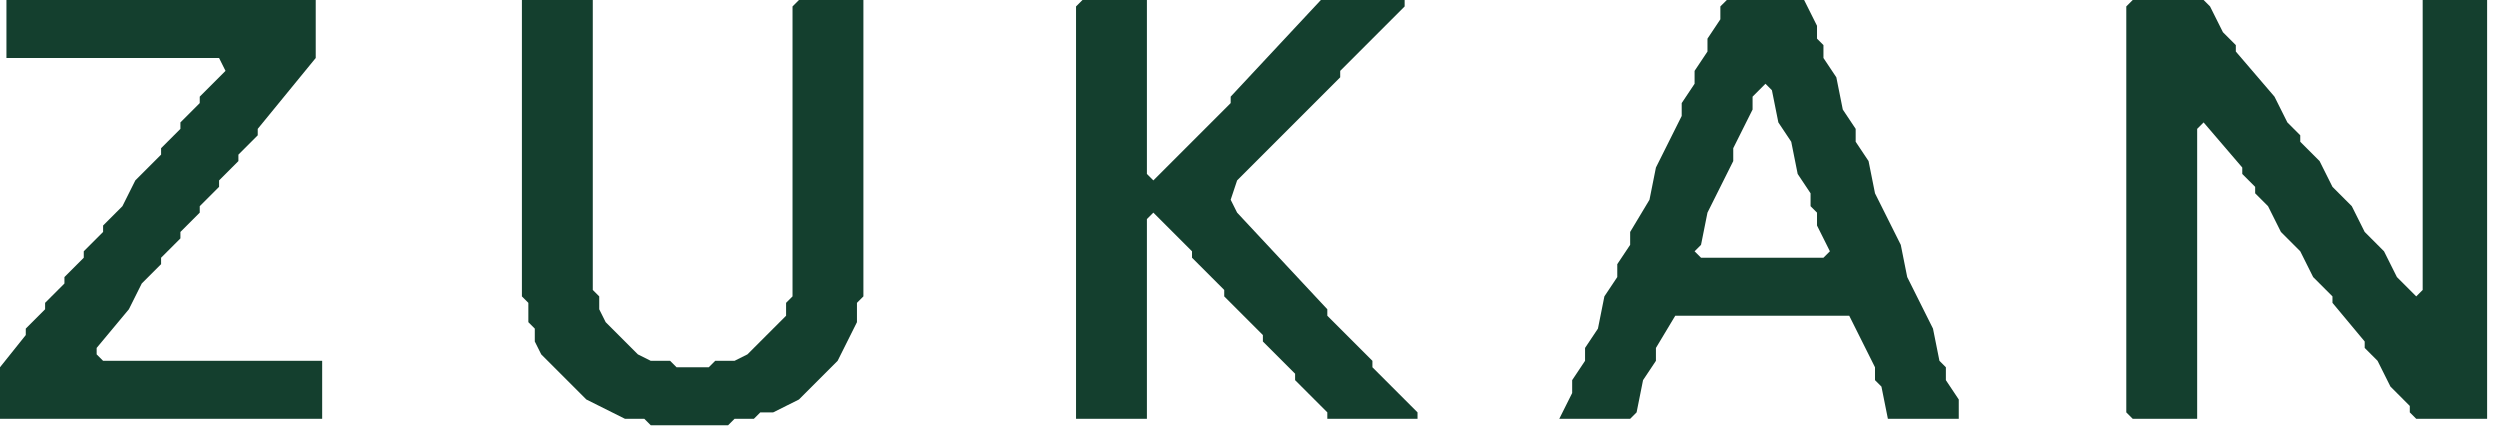
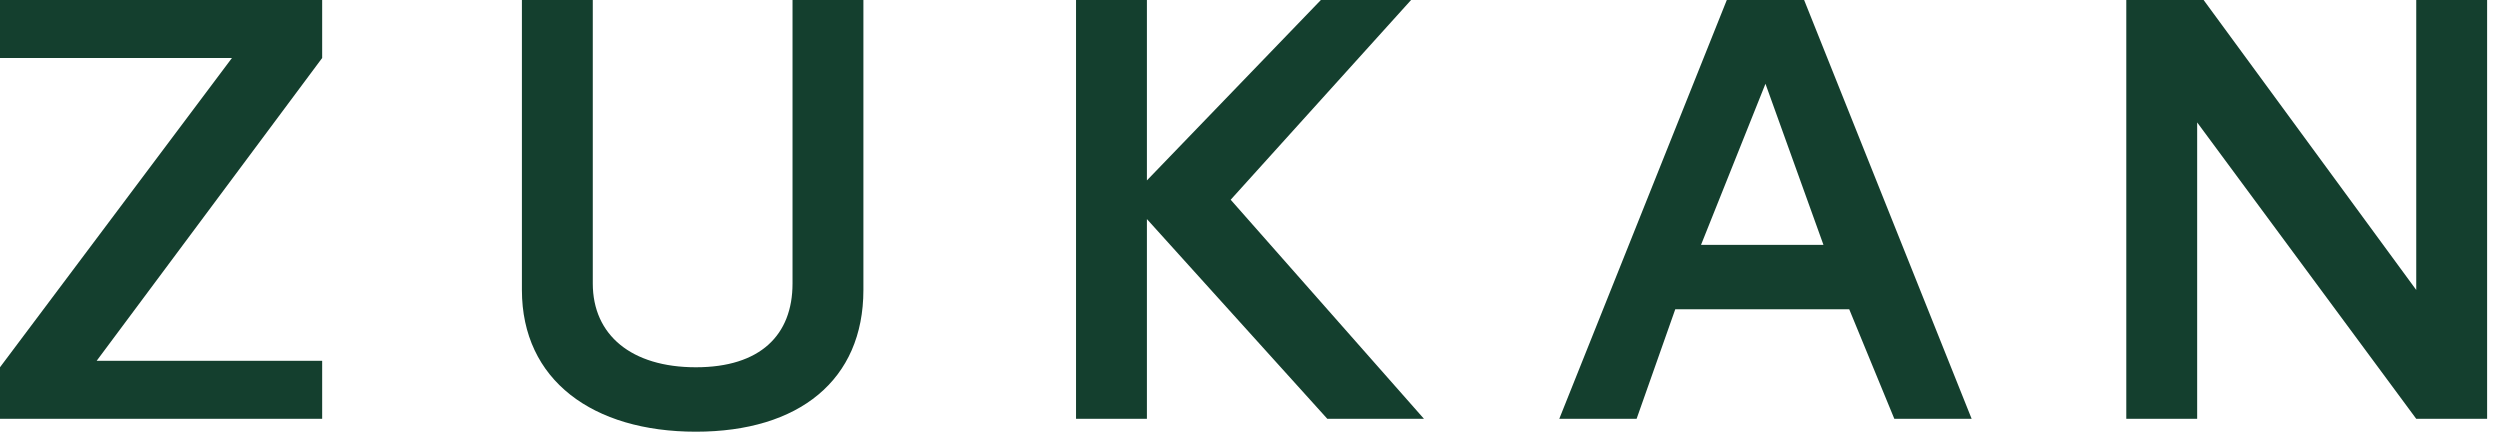
<svg xmlns="http://www.w3.org/2000/svg" viewBox="10 27 388 67" role="img" aria-labelledby="title">
-   <path d="M341 27 L340 28 L340 91 L341 92 L351 92 L351 47 L352 46 L358 53 L358 54 L360 56 L360 57 L362 59 L364 63 L367 66 L369 70 L372 73 L372 74 L377 80 L377 81 L379 83 L381 87 L384 90 L384 91 L385 92 L396 92 L396 27 L386 27 L386 72 L385 73 L382 70 L380 66 L377 63 L375 59 L372 56 L370 52 L367 49 L367 48 L365 46 L363 42 L357 35 L357 34 L355 32 L353 28 L352 27 Z M278 27 L277 28 L277 30 L275 33 L275 35 L273 38 L273 40 L271 43 L271 45 L267 53 L266 58 L263 63 L263 65 L261 68 L261 70 L259 73 L258 78 L256 81 L256 83 L254 86 L254 88 L252 92 L263 92 L264 91 L265 86 L267 83 L267 81 L270 76 L297 76 L301 84 L301 86 L302 87 L303 92 L314 92 L314 89 L312 86 L312 84 L311 83 L310 78 L306 70 L305 65 L301 57 L300 52 L298 49 L298 47 L296 44 L295 39 L293 36 L293 34 L292 33 L292 31 L290 27 Z M284 40 L285 41 L286 46 L288 49 L289 54 L291 57 L291 59 L292 60 L292 62 L294 66 L293 67 L274 67 L273 66 L274 65 L275 60 L279 52 L279 50 L282 44 L282 42 Z M178 27 L177 28 L177 92 L188 92 L188 61 L189 60 L195 66 L195 67 L200 72 L200 73 L206 79 L206 80 L211 85 L211 86 L216 91 L216 92 L230 92 L230 91 L223 84 L223 83 L216 76 L216 75 L202 60 L201 58 L202 55 L218 39 L218 38 L228 28 L228 27 L215 27 L201 42 L201 43 L189 55 L188 54 L188 27 Z M91 27 L91 73 L92 74 L92 77 L93 78 L93 80 L94 82 L101 89 L107 92 L110 92 L111 93 L123 93 L124 92 L127 92 L128 91 L130 91 L134 89 L140 83 L143 77 L143 74 L144 73 L144 27 L134 27 L133 28 L133 73 L132 74 L132 76 L126 82 L124 83 L121 83 L120 84 L115 84 L114 83 L111 83 L109 82 L104 77 L103 75 L103 73 L102 72 L102 27 Z M11 27 L11 36 L44 36 L45 38 L41 42 L41 43 L38 46 L38 47 L35 50 L35 51 L31 55 L29 59 L26 62 L26 63 L23 66 L23 67 L20 70 L20 71 L17 74 L17 75 L14 78 L14 79 L10 84 L10 92 L60 92 L60 83 L26 83 L25 82 L25 81 L30 75 L32 71 L35 68 L35 67 L38 64 L38 63 L41 60 L41 59 L44 56 L44 55 L47 52 L47 51 L50 48 L50 47 L59 36 L59 27 Z" fill="#143f2e" fill-rule="evenodd" />
+   <path d="M10 27 H60 V36 L25 83 H60 V92 H10 V84 L46 36 H10 Z M91 27 H102 V71 C102 79 108 84 118 84 C128 84 133 79 133 71 V27 H144 V72 C144 86 134 94 118 94 C102 94 91 86 91 72 Z M177 27 H188 V55 L215 27 H229 L201 58 L231 92 H216 L188 61 V92 H177 Z M252 92 L278 27 H290 L316 92 H304 L297 75 H270 L264 92 Z M274 65 H293 L284 40 Z M340 92 V27 H352 L385 72 V27 H396 V92 H385 L351 46 V92 Z" fill="#143f2e" fill-rule="evenodd" />
</svg>
